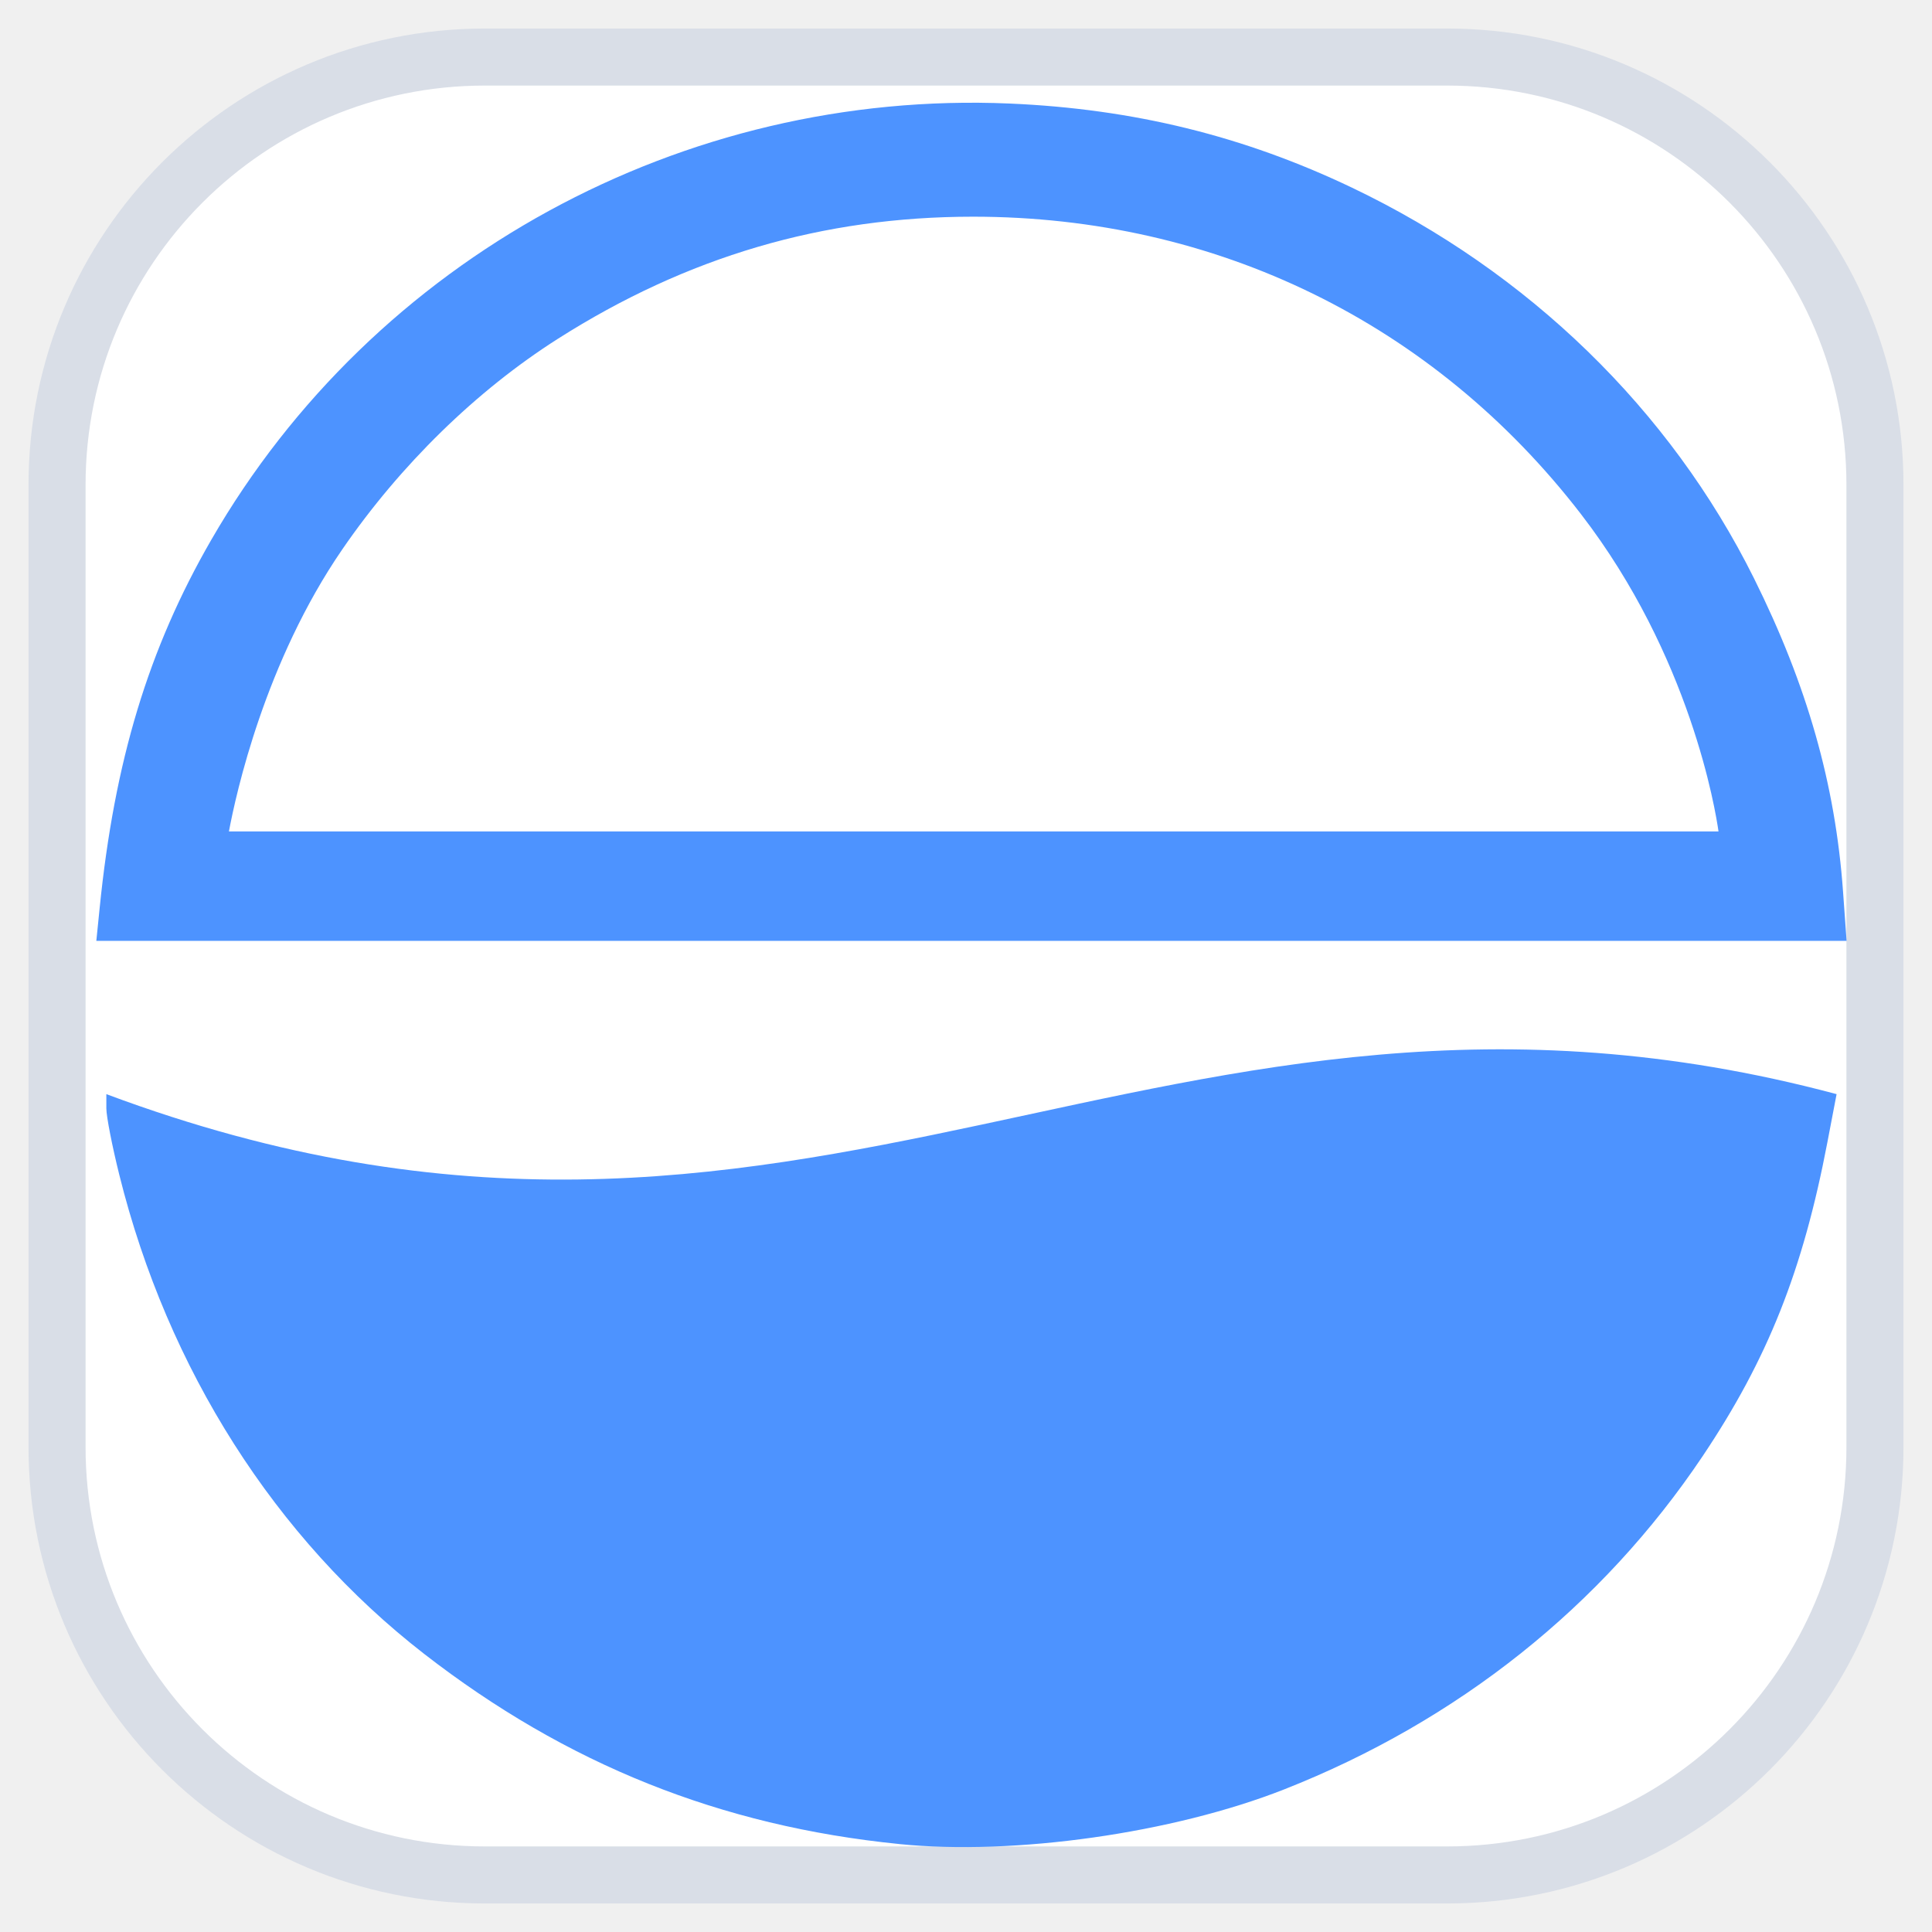
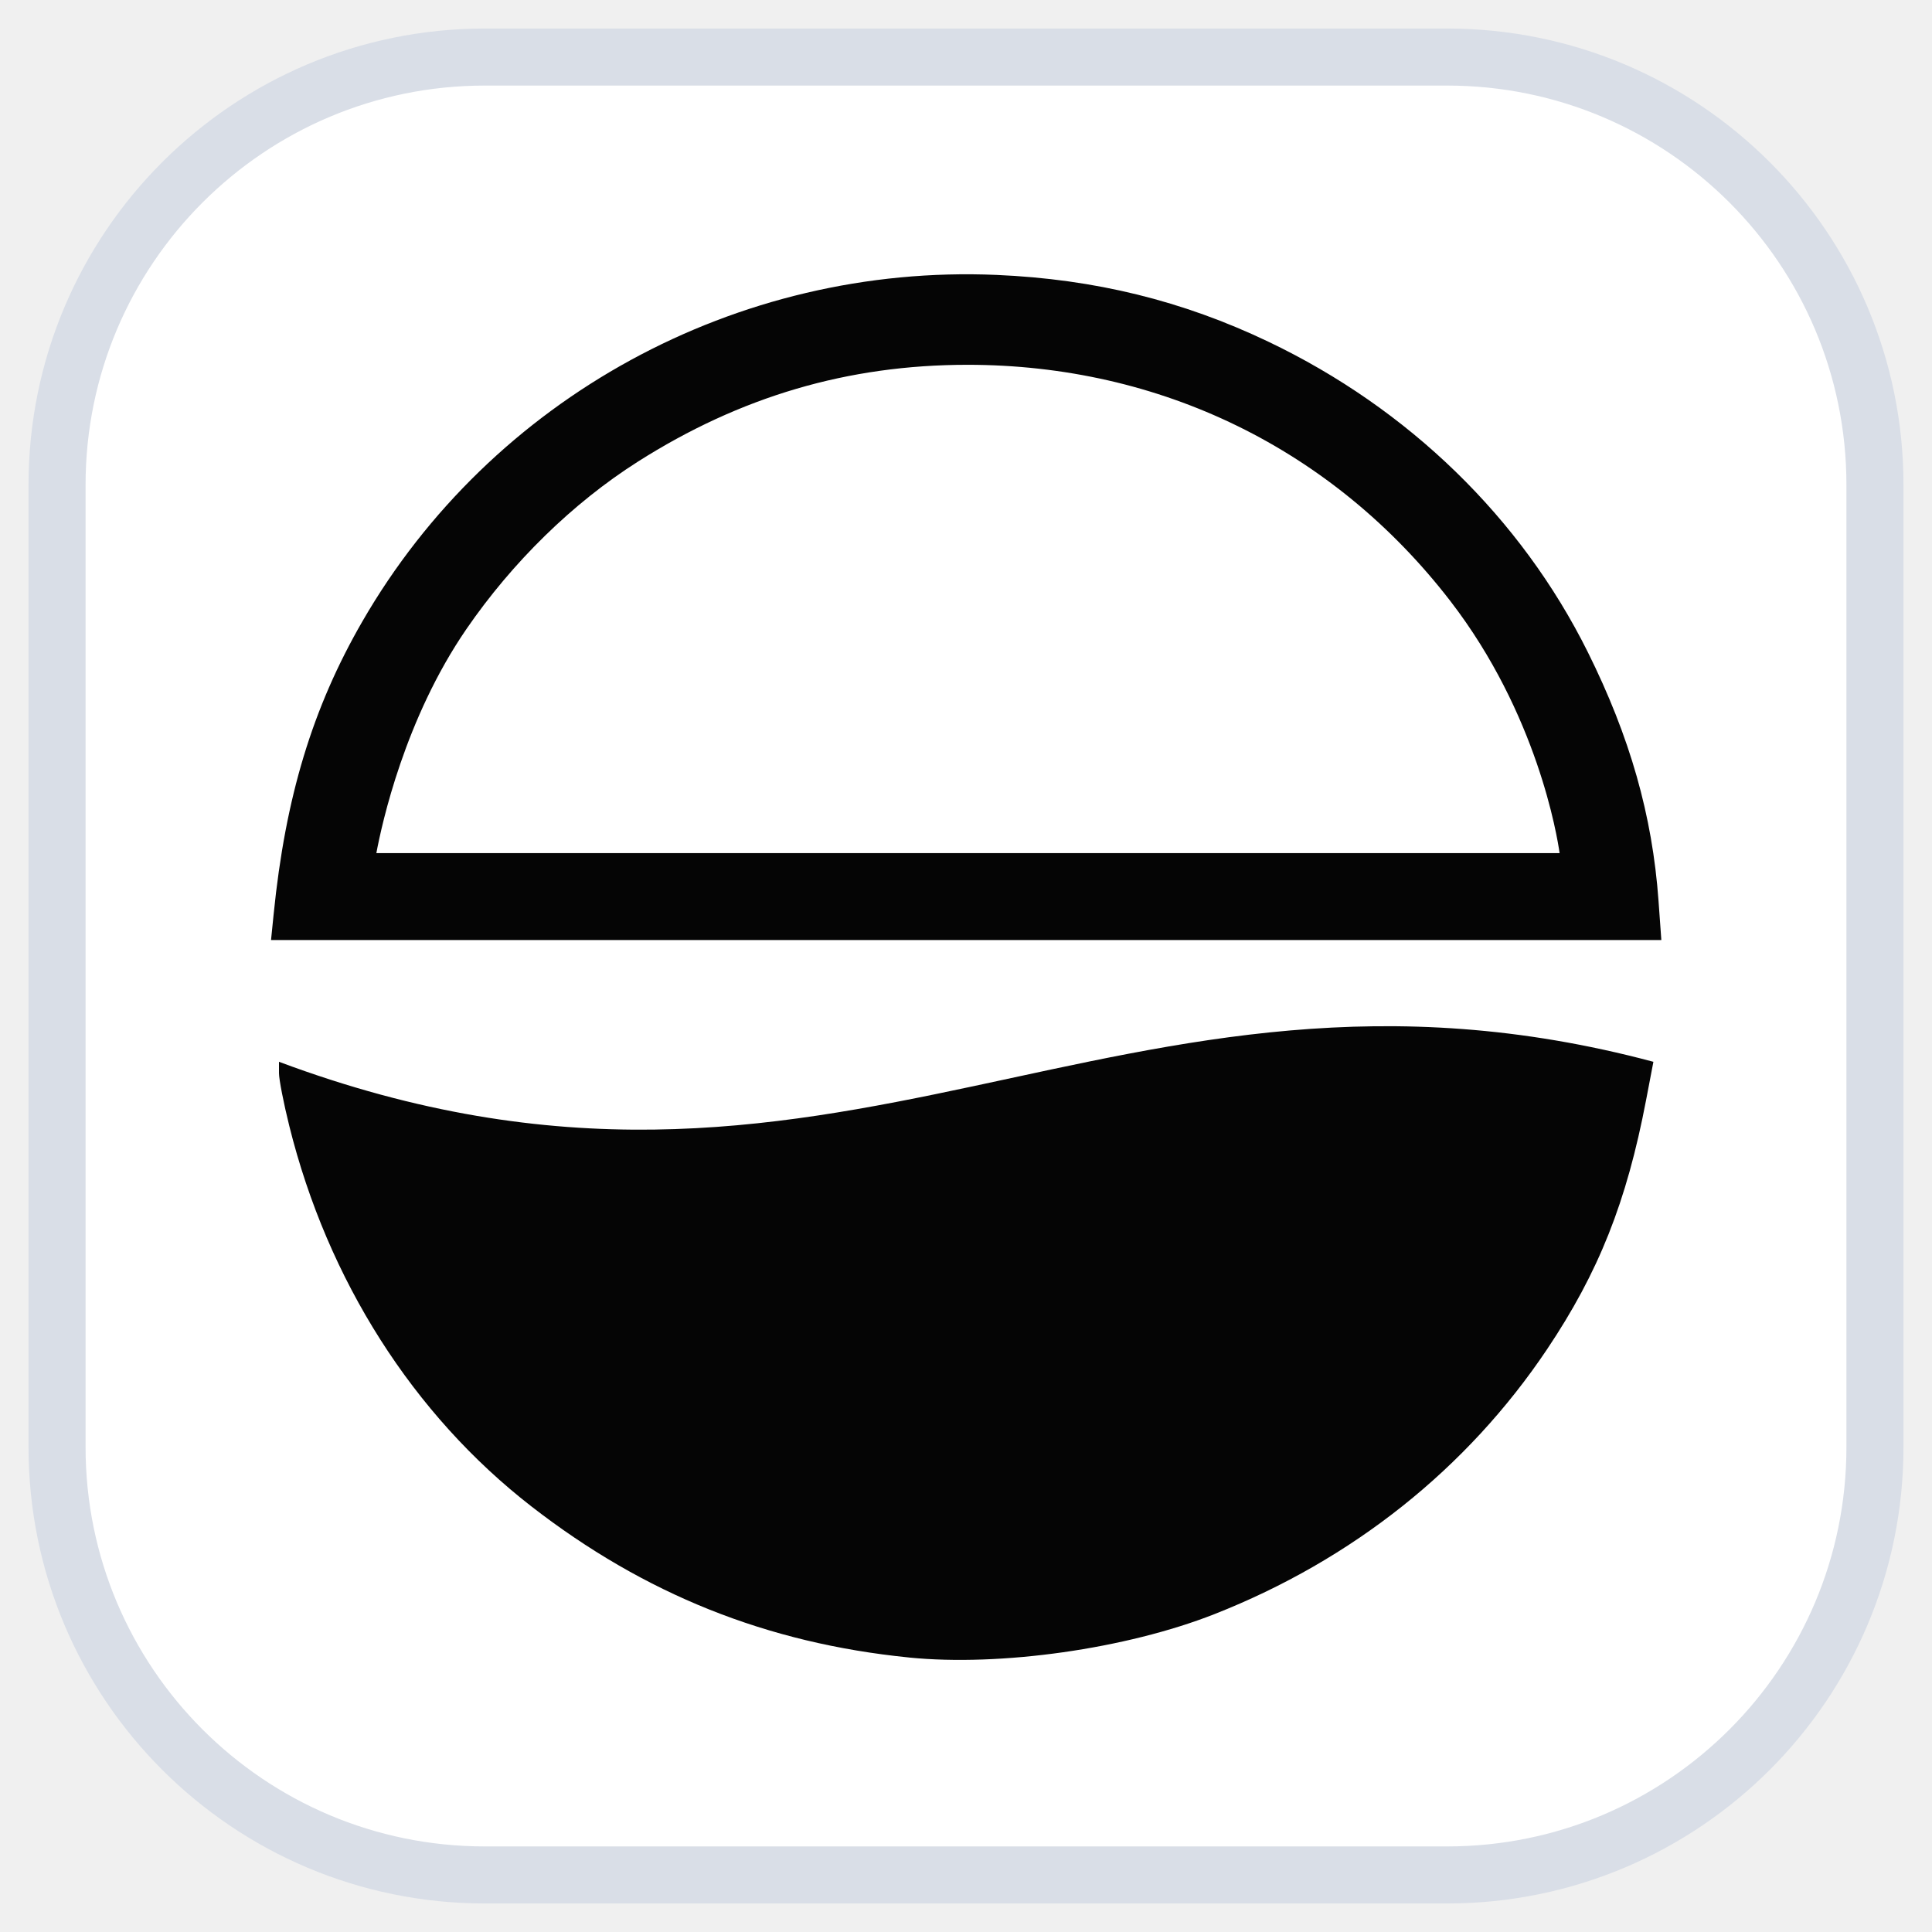
<svg xmlns="http://www.w3.org/2000/svg" viewBox="0 0 270.933 270.933" fill="none">
  <rect x="8" y="8" width="254.933" height="254.933" rx="60" fill="#ffffff" />
  <rect x="8" y="8" width="254.933" height="254.933" rx="60" stroke="#d9dee7" stroke-width="8" />
-   <g transform="matrix(4.532018,0,0,4.532018,-20.16372,-0.2128937)">
-     <path style="fill:#4d93ff" d="M 7.532,28.152 C 7.99,23.593 9.044,20.116 10.989,16.747 16.014,8.043 25.582,2.816 35.693,3.251 c 3.828,0.165 7.245,1.005 10.591,2.603 5.461,2.609 9.841,6.865 12.438,12.086 1.646,3.309 2.517,6.372 2.756,9.69 l 0.11,1.53 H 34.509 7.43 Z M 53.367,15.952 C 48.809,10.041 42.079,6.75 34.554,6.752 c -4.649,0.002 -8.842,1.235 -12.842,3.778 -2.521,1.603 -4.876,3.903 -6.671,6.516 -2.397,3.489 -3.29,7.563 -3.508,8.728 h 23.046 23.046 c -0.091,-0.644 -0.865,-5.422 -4.258,-9.822 z" />
-     <path d="M 32.273,57.107 C 26.746,56.551 21.982,54.644 17.572,51.222 12.966,47.647 9.636,42.414 8.141,36.401 7.92,35.514 7.74,34.59 7.74,34.346 l -1.629e-4,-0.443 c 21.764,8.127 32.571,-5.603 53.539,0 l -0.285,1.491 c -0.759,3.974 -1.846,6.707 -3.861,9.713 -3.111,4.639 -7.574,8.192 -12.947,10.309 -3.438,1.354 -8.341,2.051 -11.912,1.692 z" style="fill:#4d93ff" />
+   <g transform="matrix(3.6,0,0,3.6,11.26,26.85)">
+     <path style="fill:#050505" d="M 7.532,28.152 C 7.99,23.593 9.044,20.116 10.989,16.747 16.014,8.043 25.582,2.816 35.693,3.251 c 3.828,0.165 7.245,1.005 10.591,2.603 5.461,2.609 9.841,6.865 12.438,12.086 1.646,3.309 2.517,6.372 2.756,9.69 l 0.11,1.53 H 34.509 7.43 Z M 53.367,15.952 C 48.809,10.041 42.079,6.75 34.554,6.752 c -4.649,0.002 -8.842,1.235 -12.842,3.778 -2.521,1.603 -4.876,3.903 -6.671,6.516 -2.397,3.489 -3.29,7.563 -3.508,8.728 h 23.046 23.046 c -0.091,-0.644 -0.865,-5.422 -4.258,-9.822 z" />
+     <path d="M 32.273,57.107 C 26.746,56.551 21.982,54.644 17.572,51.222 12.966,47.647 9.636,42.414 8.141,36.401 7.92,35.514 7.74,34.59 7.74,34.346 l -1.629e-4,-0.443 c 21.764,8.127 32.571,-5.603 53.539,0 l -0.285,1.491 c -0.759,3.974 -1.846,6.707 -3.861,9.713 -3.111,4.639 -7.574,8.192 -12.947,10.309 -3.438,1.354 -8.341,2.051 -11.912,1.692 z" style="fill:#050505" />
  </g>
</svg>
